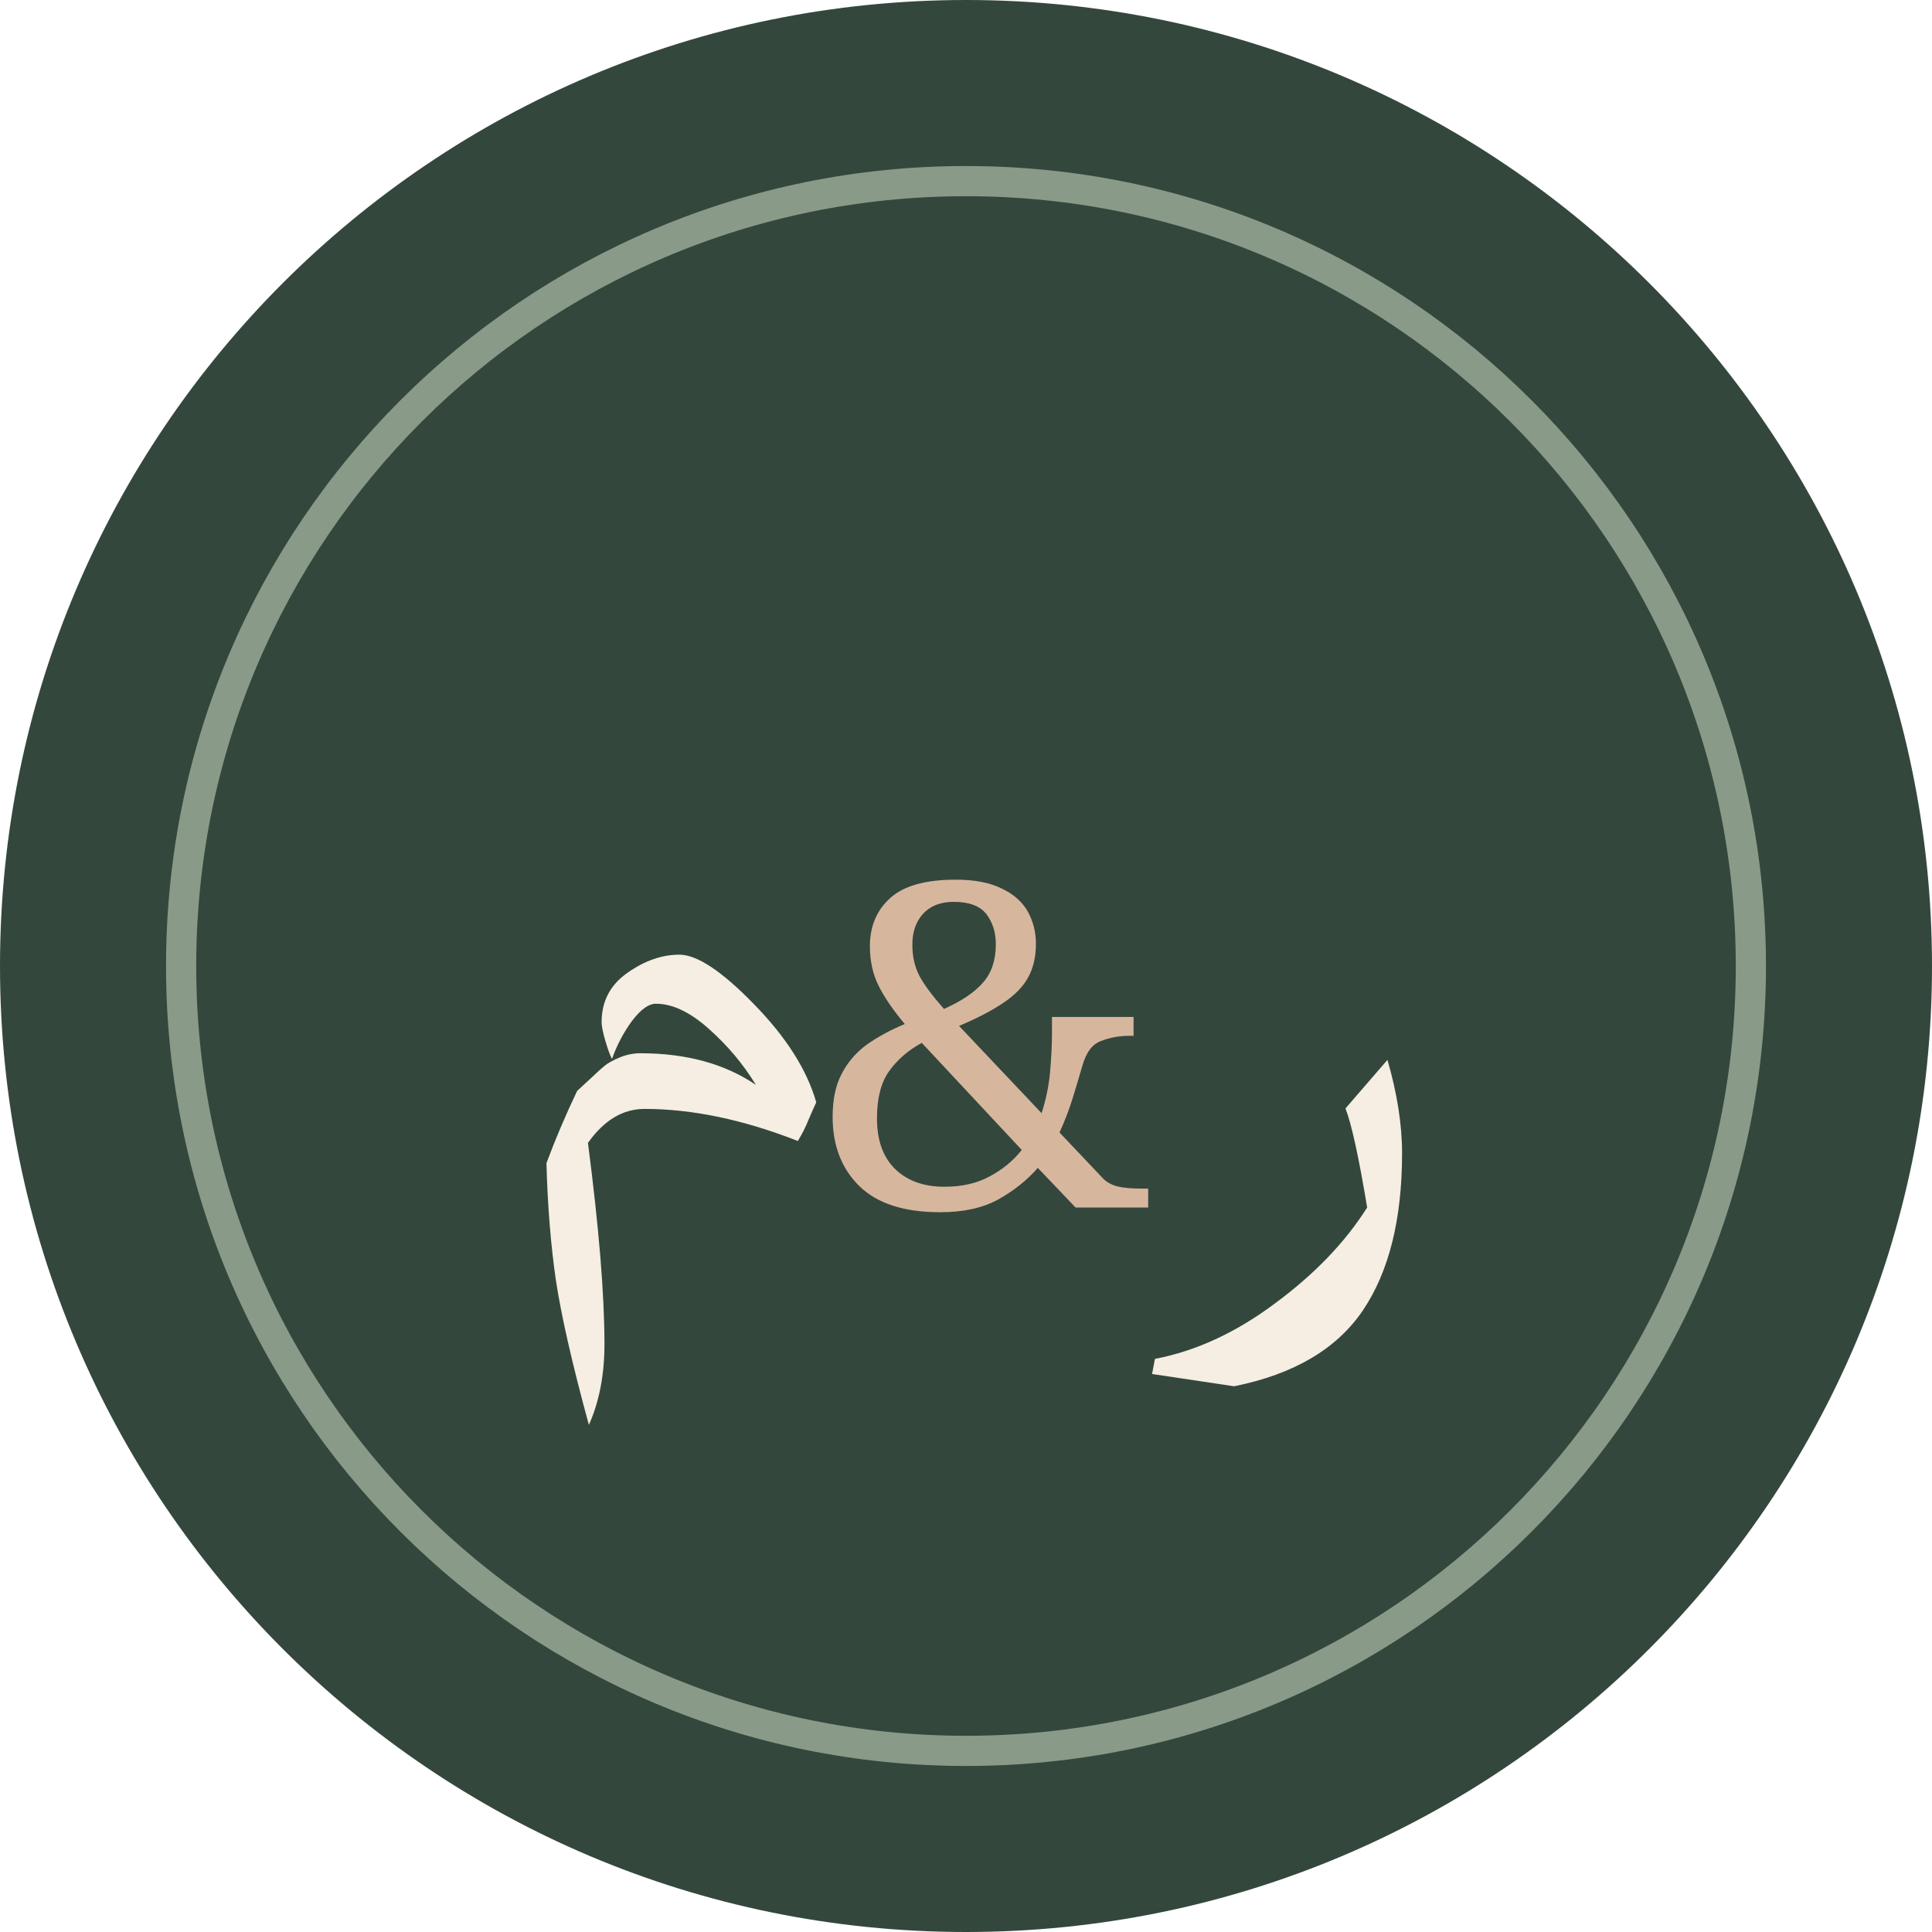
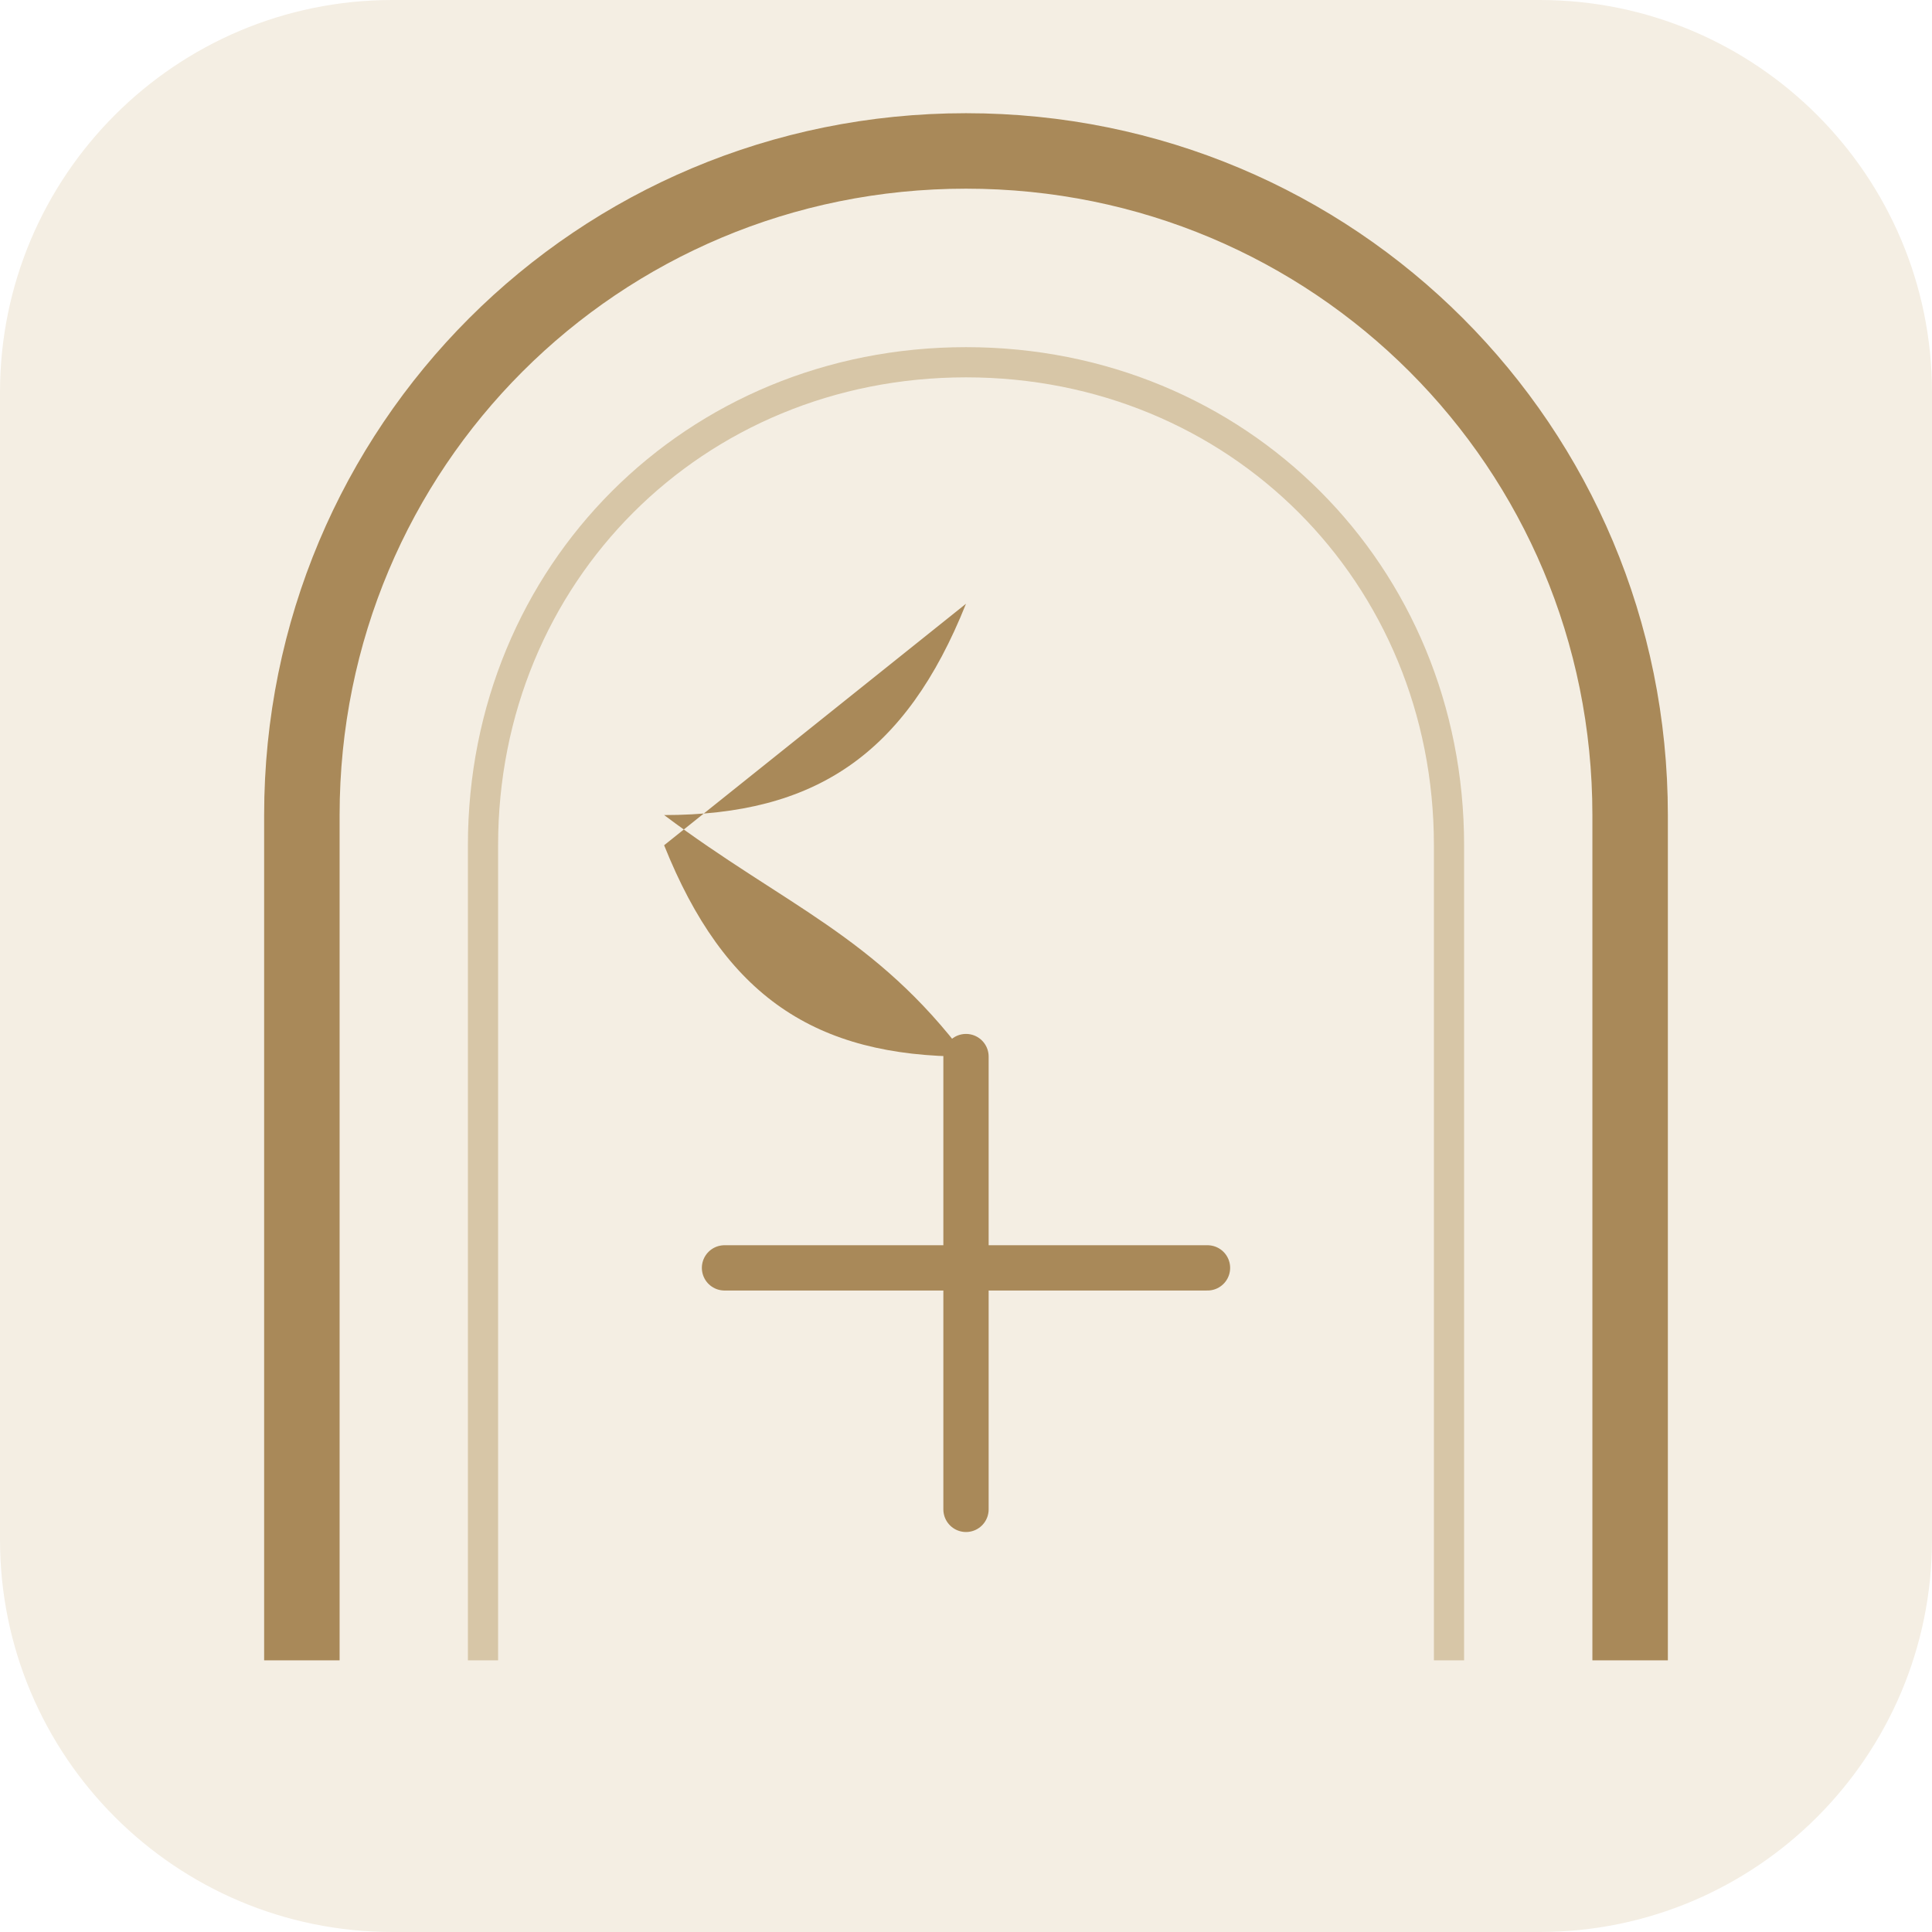
<svg xmlns="http://www.w3.org/2000/svg" viewBox="0 0 64 64">
-   <rect width="64" height="64" rx="32" fill="#34473d" />
-   <circle cx="32" cy="32" r="26" fill="none" stroke="#899a88" />
-   <text x="32" y="40" text-anchor="middle" fill="#f6eee2" font-family="serif" font-size="24">م<tspan fill="#d6b79e" font-size="15">&amp;</tspan>ر</text>
+   <rect width="64" height="64" rx="13" fill="#f4eee3" />
+   <path d="M10 55V27C10 14.8 19.8 5 32 5s22 9.8 22 22v28" fill="none" stroke="#a98959" stroke-width="2.5" />
+   <path d="M16 55V28c0-9 7-16 16-16s16 7 16 16v27" fill="none" stroke="#d7c6a7" stroke-width="1" />
+   <path d="M32 20c-2 5-5 7-10 7 4 3 7 4 10 8-5 0-8-2-10-7Z" fill="#a98959" />
+   <path d="M32 35v15M24 42h16" stroke="#a98959" stroke-width="1.5" stroke-linecap="round" />
</svg>
